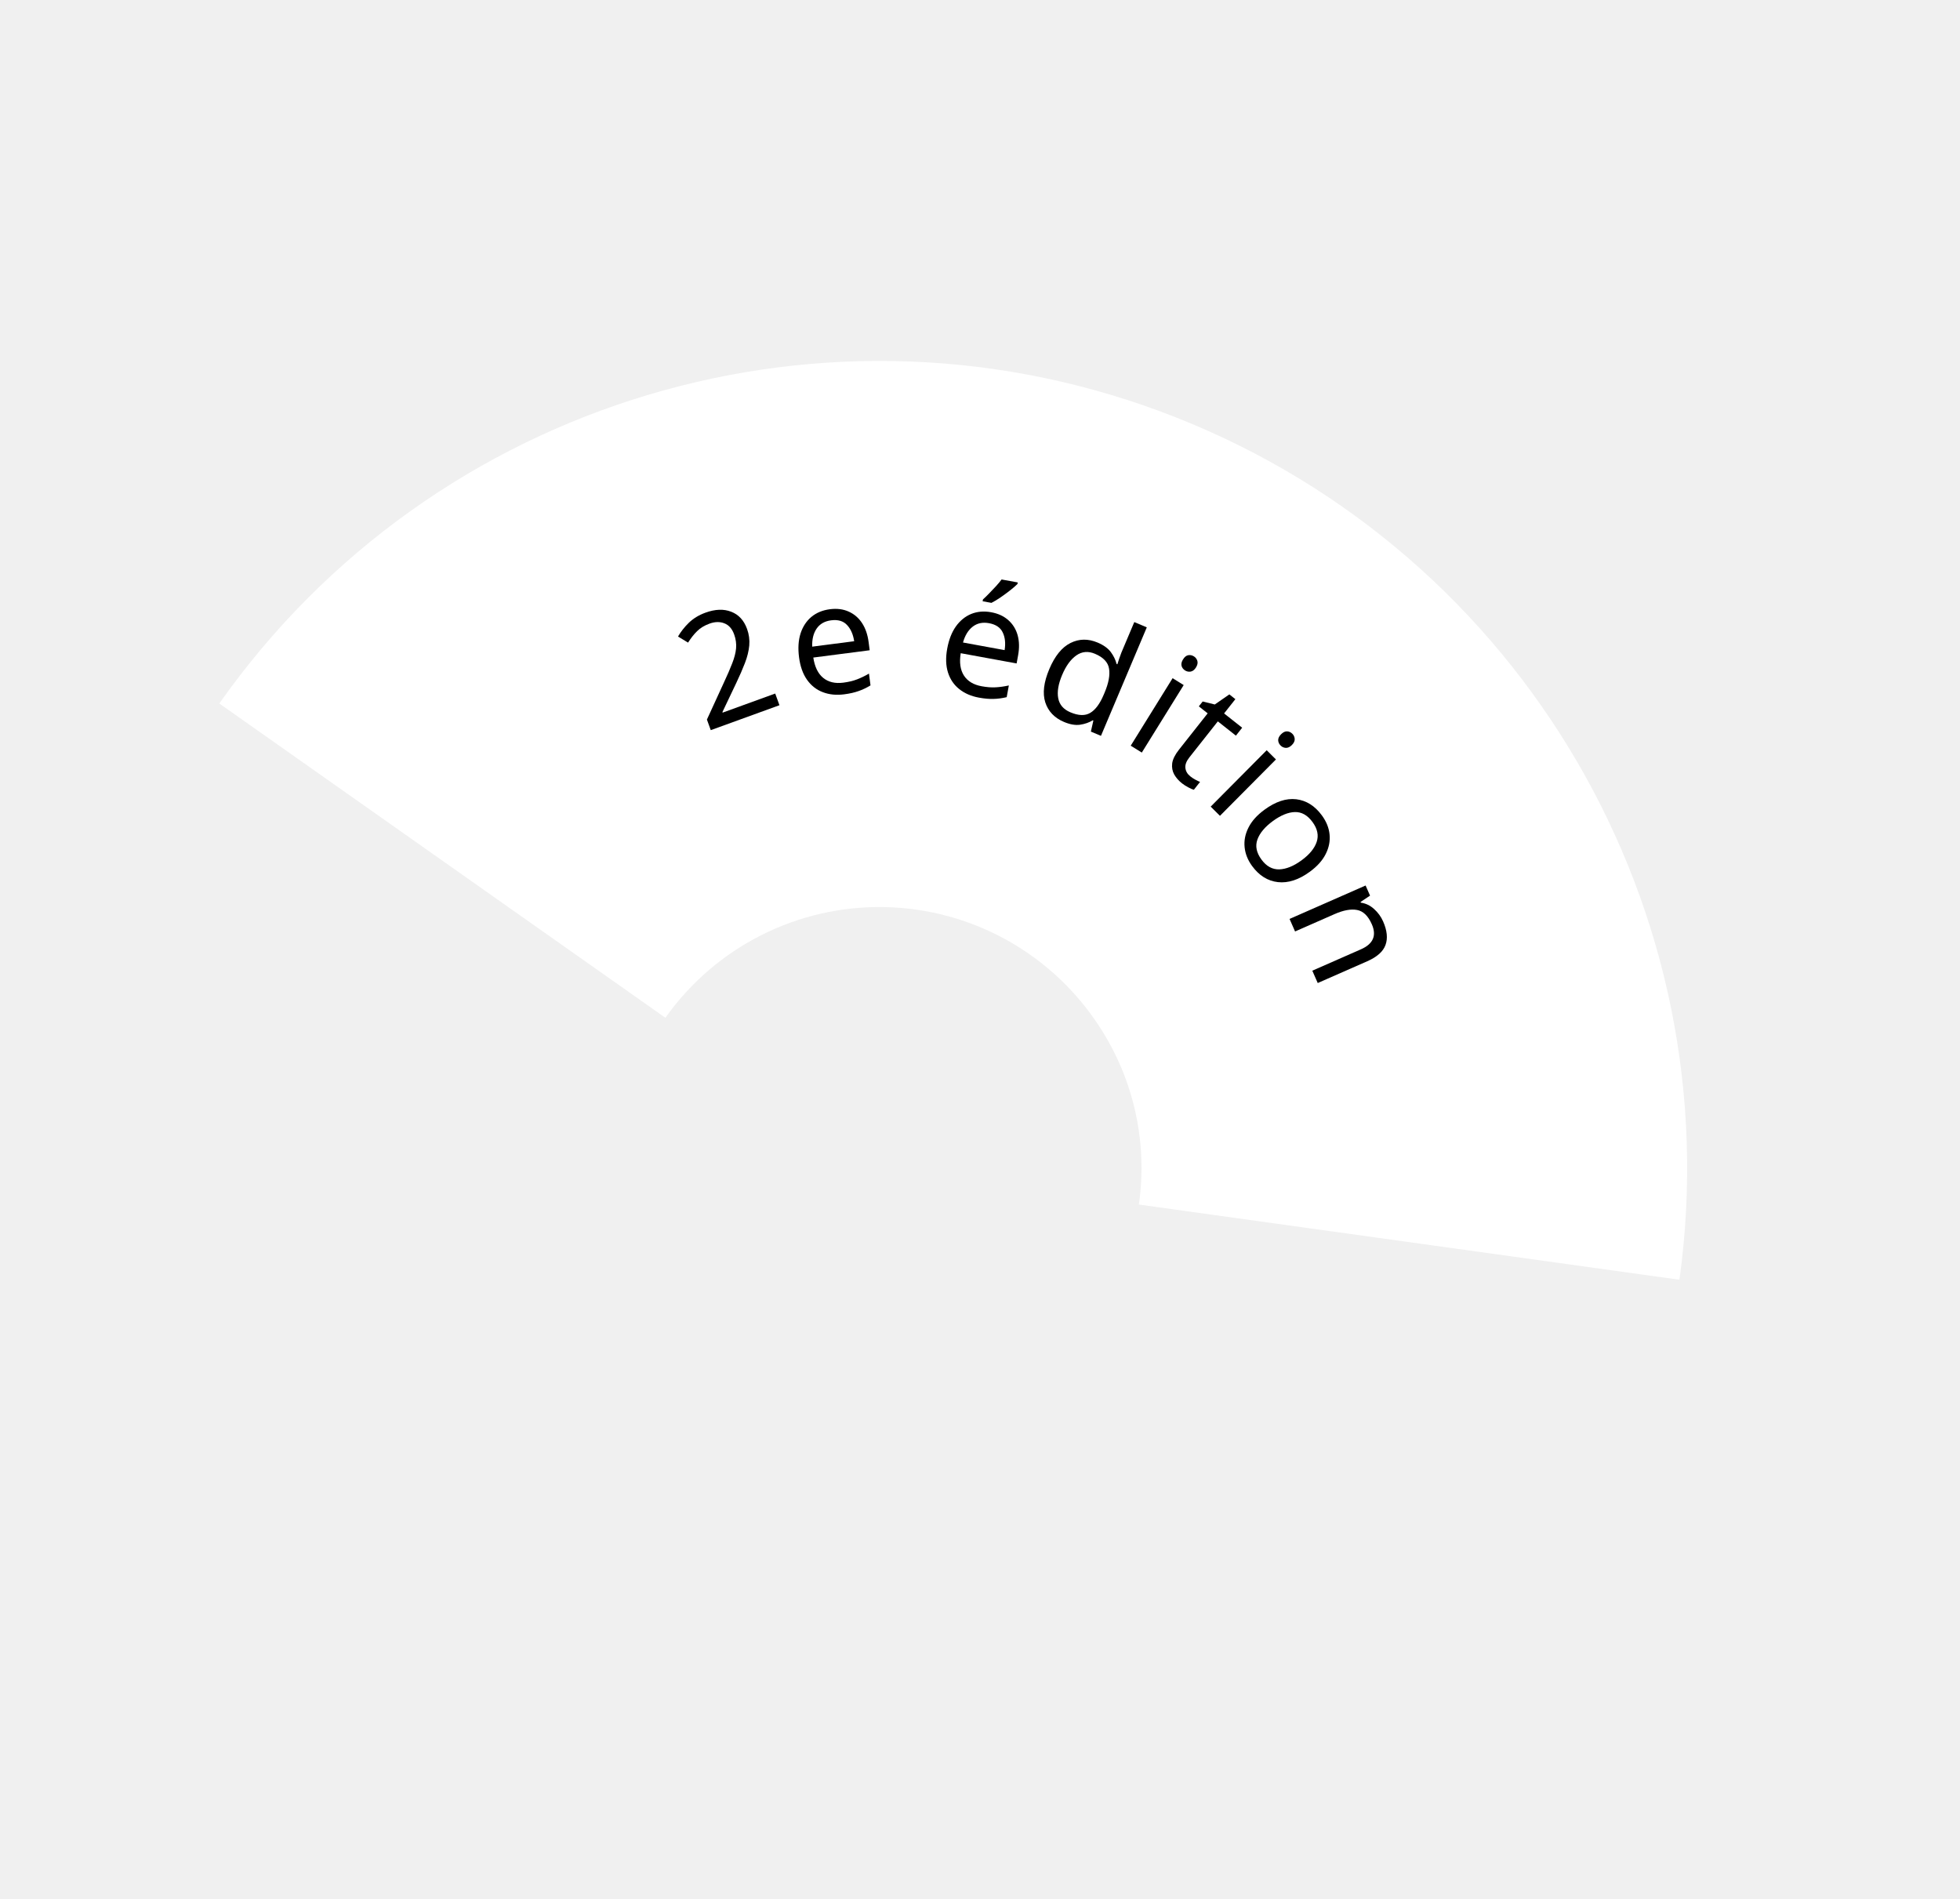
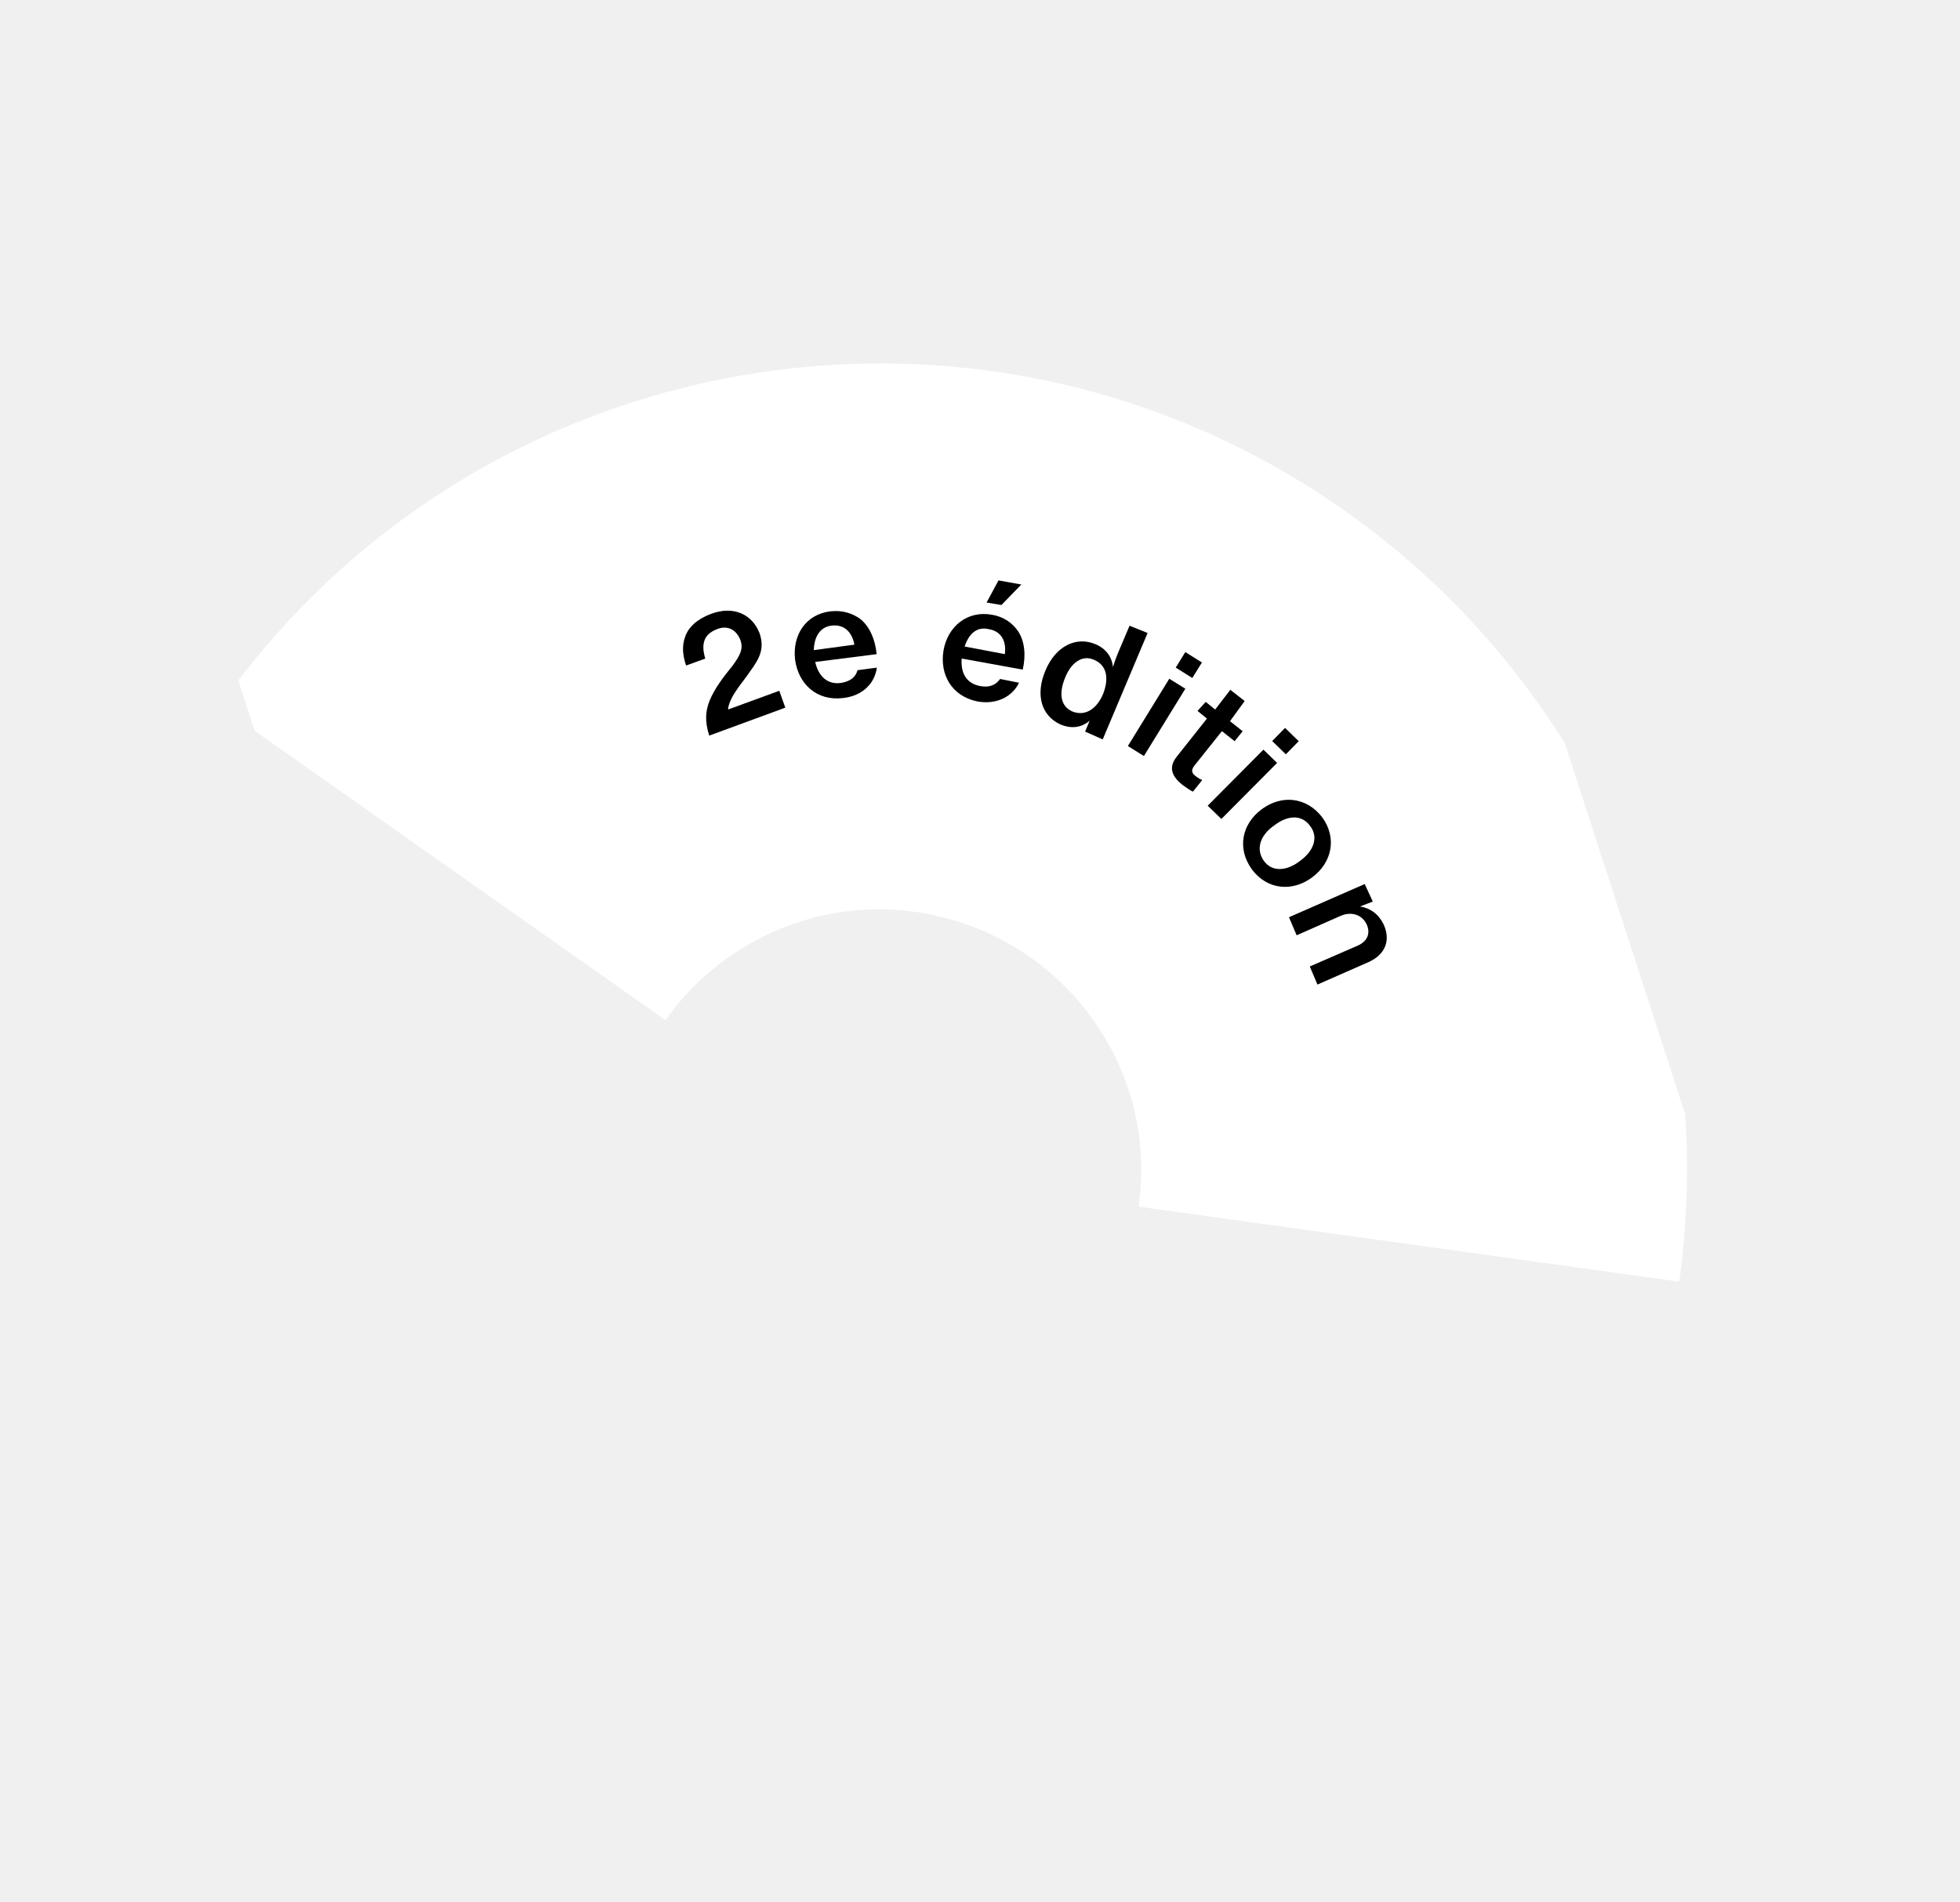
- <svg xmlns="http://www.w3.org/2000/svg" width="291.018" height="281.917" viewBox="0 0 291.018 281.917">
-   <defs>
-     <clipPath id="clip-path">
-       <rect id="Rectangle_78" data-name="Rectangle 78" width="225.659" height="184.517" fill="none" />
-     </clipPath>
-   </defs>
-   <g id="Group_118" data-name="Group 118" transform="matrix(0.809, 0.588, -0.588, 0.809, 108.457, 0)">
-     <g id="Group_117" data-name="Group 117" transform="translate(0 0)">
-       <g id="Group_116" data-name="Group 116" clip-path="url(#clip-path)">
-         <path id="Path_31" data-name="Path 31" d="M.013,121.651A119.9,119.9,0,0,1,225.659,63.4l-71.478,38.155a38.312,38.312,0,0,0-20.212-17.9,38.92,38.92,0,0,0-52.949,36.8Z" transform="translate(0 7.441)" fill="#fff" />
+ <svg xmlns="http://www.w3.org/2000/svg" xmlns:xlink="http://www.w3.org/1999/xlink" version="1.1" id="Layer_1" x="0px" y="0px" viewBox="0 0 291.1 282.4" style="enable-background:new 0 0 291.1 282.4;" xml:space="preserve">
+   <style type="text/css">
+ 	.st0{clip-path:url(#SVGID_00000116939053620821104680000017999394997272663200_);}
+ 	.st1{fill:#FFFFFF;}
+ 	.st2{enable-background:new    ;}
+ </style>
+   <g id="Group_118" transform="matrix(0.809, 0.588, -0.588, 0.809, 108.457, 0)">
+     <g id="Group_117" transform="translate(0 0)">
+       <g>
+         <defs>
+           <rect id="SVGID_1_" x="20.8" y="-20.3" transform="matrix(0.5879 -0.8089 0.8089 0.5879 -28.2706 129.6286)" width="184.5" height="225.7" />
+         </defs>
+         <clipPath id="SVGID_00000048474748753789135860000010911469656576596370_">
+           <use xlink:href="#SVGID_1_" style="overflow:visible;" />
+         </clipPath>
+         <g id="Group_116" style="clip-path:url(#SVGID_00000048474748753789135860000010911469656576596370_);">
+           <path id="Path_31" class="st1" d="M0.3,129.4C-0.7,63.2,52.2,8.7,118.4,7.7c44.9-0.7,86.4,23.8,107.5,63.4l-71.5,38.2      c-4.3-8.2-11.5-14.6-20.2-17.9c-20-7.7-42.6,2.2-50.3,22.3c-1.8,4.6-2.7,9.6-2.6,14.5L0.3,129.4z" />
+         </g>
      </g>
    </g>
-     <text id="_2" data-name="2" transform="matrix(0.56, -0.829, 0.829, 0.56, 60.741, 90.317)" font-size="23" font-family="NHaasGroteskTXPro-65Md, Neue Haas Grotesk Text Pro" font-weight="500">
-       <tspan x="0" y="0">2</tspan>
-     </text>
-     <text id="e" transform="matrix(0.727, -0.687, 0.687, 0.727, 68.858, 78.229)" font-size="23" font-family="NHaasGroteskTXPro-65Md, Neue Haas Grotesk Text Pro" font-weight="500">
-       <tspan x="0" y="0">e</tspan>
-     </text>
-     <text id="_" data-name=" " transform="translate(78.297 66.999) rotate(-34.472)" font-size="21" font-family="NHaasGroteskTXPro-65Md, Neue Haas Grotesk Text Pro" font-weight="500">
-       <tspan x="0" y="0"> </tspan>
-     </text>
-     <text id="é" transform="translate(84.129 64.992) rotate(-25.636)" font-size="23" font-family="NHaasGroteskTXPro-65Md, Neue Haas Grotesk Text Pro" font-weight="500">
-       <tspan x="0" y="0">é</tspan>
-     </text>
-     <text id="d" transform="translate(96.848 58.786) rotate(-13.103)" font-size="23" font-family="NHaasGroteskTXPro-65Md, Neue Haas Grotesk Text Pro" font-weight="500">
-       <tspan x="0" y="0">d</tspan>
-     </text>
-     <text id="i" transform="matrix(0.997, -0.073, 0.073, 0.997, 111.282, 54.744)" font-size="22" font-family="NHaasGroteskTXPro-65Md, Neue Haas Grotesk Text Pro" font-weight="500">
-       <tspan x="0" y="0">i</tspan>
-     </text>
-     <text id="t" transform="translate(117.128 54.214) rotate(2.289)" font-size="22" font-family="NHaasGroteskTXPro-65Md, Neue Haas Grotesk Text Pro" font-weight="500">
-       <tspan x="0" y="0">t</tspan>
-     </text>
-     <text id="i-2" data-name="i" transform="translate(126.221 54.658) rotate(8.793)" font-size="22" font-family="NHaasGroteskTXPro-65Md, Neue Haas Grotesk Text Pro" font-weight="500">
-       <tspan x="0" y="0">i</tspan>
-     </text>
-     <text id="o" transform="translate(131.711 56.126) rotate(17.761)" font-size="23" font-family="NHaasGroteskTXPro-65Md, Neue Haas Grotesk Text Pro" font-weight="500">
-       <tspan x="0" y="0">o</tspan>
-     </text>
-     <text id="n" transform="matrix(0.864, 0.504, -0.504, 0.864, 145.66, 60.562)" font-size="23" font-family="NHaasGroteskTXPro-65Md, Neue Haas Grotesk Text Pro" font-weight="500">
-       <tspan x="0" y="0">n</tspan>
-     </text>
+     <g class="st2">
+       <path d="M58.7,86c-0.5-2-0.4-4.3-0.3-6.2c0-1.8-0.1-3-1.3-3.8c-1.4-0.9-2.9-0.7-3.8,0.8c-0.5,0.8-0.7,1.6-0.5,2.3    c0.2,0.8,0.8,1.5,1.7,2.2l-1.7,2.5c-1.4-1-2.2-2-2.6-3.3c-0.5-1.5-0.1-3.3,1.1-5.1c2-3,5-3.5,7.5-1.9c2,1.4,2.2,3.1,2.2,5.3    c0.1,2.1-0.3,4.7,0.6,6.5l0.1,0.1l4.5-6.7l2.2,1.5l-6.7,10C59.8,88.8,59.1,87.5,58.7,86z" />
+     </g>
+     <g class="st2">
+       <path d="M65.4,73.6c-2.5-2.7-2.7-6.4,0-8.9c1.3-1.2,2.8-1.7,4.3-1.7c1.7,0.1,3.5,1.1,5,2.8L68,72.1c1.6,1.4,3.4,1.7,4.9,0.3    c1-1,1.3-2,0.9-3l2.1-2c1.1,2,0.8,4.6-1.4,6.6C71.6,76.7,67.9,76.2,65.4,73.6z M66.8,70.8l4.4-4.2c-1.5-1.4-3.1-1.5-4.4-0.3    C65.5,67.5,65.7,69.2,66.8,70.8z" />
+     </g>
+     <g class="st2">
+       <path d="M82.4,59.5c-1.6-3.3-0.6-6.9,2.7-8.5c1.6-0.8,3.2-0.8,4.6-0.3c1.6,0.6,3,2.1,3.9,4.2l-8.3,4c1.1,1.8,2.7,2.6,4.6,1.7    c1.3-0.6,1.8-1.5,1.8-2.6l2.6-1.2c0.4,2.2-0.7,4.6-3.4,5.9C87.3,64.3,84,62.7,82.4,59.5z M84.6,57.2l5.5-2.6    c-1-1.8-2.5-2.4-4.1-1.6C84.3,53.7,84,55.3,84.6,57.2z M82.9,46.3l3.1-1.5l-0.6,4.2l-2,1L82.9,46.3z" />
+     </g>
+     <g class="st2">
+       <path d="M96.4,53c-0.9-3.8,0.7-6.8,3.7-7.5c1.7-0.4,3.1,0.1,4.1,1.2l0,0c-0.2-0.6-0.5-1.6-0.7-2.5l-0.9-3.9l2.8-0.7l3.9,16.7    l-2.8,0.6l-0.4-1.7l0,0c-0.4,1.6-1.5,2.6-3.2,3C99.9,58.8,97.3,56.9,96.4,53z M105.4,50.9c-0.6-2.4-2-3.9-4.1-3.4    c-1.9,0.4-2.5,2.4-1.9,4.7c0.6,2.4,1.9,3.8,3.8,3.4C105.2,55.1,105.9,53.2,105.4,50.9z" />
+     </g>
+     <g class="st2">
+       <path d="M112,43.2l2.8-0.2l0.9,11.7l-2.8,0.2L112,43.2z M111.6,38.6l2.9-0.2l0.2,2.7l-2.9,0.2L111.6,38.6z" />
+     </g>
+     <g class="st2">
+       <path d="M118.4,42.8l1.8,0.1l0.1-3.7l2.7,0.1L123,43l2.4,0.1l-0.1,1.9l-2.4-0.1l-0.3,6.6c0,0.9,0.4,1.1,1.2,1.1    c0.3,0,0.7,0,0.9-0.1l0.1,0l-0.1,2.2c-0.5,0.1-1.1,0.1-1.9,0.1c-1.9-0.1-3.2-0.8-3.1-2.9l0.3-7.2l-1.8-0.1L118.4,42.8z" />
+     </g>
+     <g class="st2">
+       <path d="M129.5,43.5l2.8,0.4l-1.8,11.6l-2.8-0.4L129.5,43.5z M130.2,39l2.8,0.4l-0.4,2.7l-2.8-0.4L130.2,39z" />
+     </g>
+     <g class="st2">
+       <path d="M134.5,50.8c1.1-3.5,4.3-5.4,8-4.3c3.6,1.2,5.1,4.6,4,8.1c-1.1,3.5-4.3,5.4-7.9,4.3C134.9,57.7,133.4,54.3,134.5,50.8z     M143.6,53.7c0.8-2.4,0.2-4.5-1.8-5.1c-2.1-0.7-3.7,0.7-4.4,3.1c-0.8,2.3-0.2,4.4,1.8,5.1C141.2,57.5,142.9,56.1,143.6,53.7z" />
+     </g>
+     <g class="st2">
+       <path d="M154.8,53.9L154.8,53.9c1.4-0.7,2.9-0.7,4.4,0.1c2.3,1.3,2.8,3.5,1.5,5.8l-4.2,7.2l-2.5-1.5l4-6.8    c0.7-1.3,0.4-2.5-0.8-3.2c-1.4-0.8-3-0.3-3.9,1.2l-3.6,6.2l-2.5-1.5l6.2-10.6l2.5,1.4L154.8,53.9z" />
+     </g>
  </g>
</svg>
